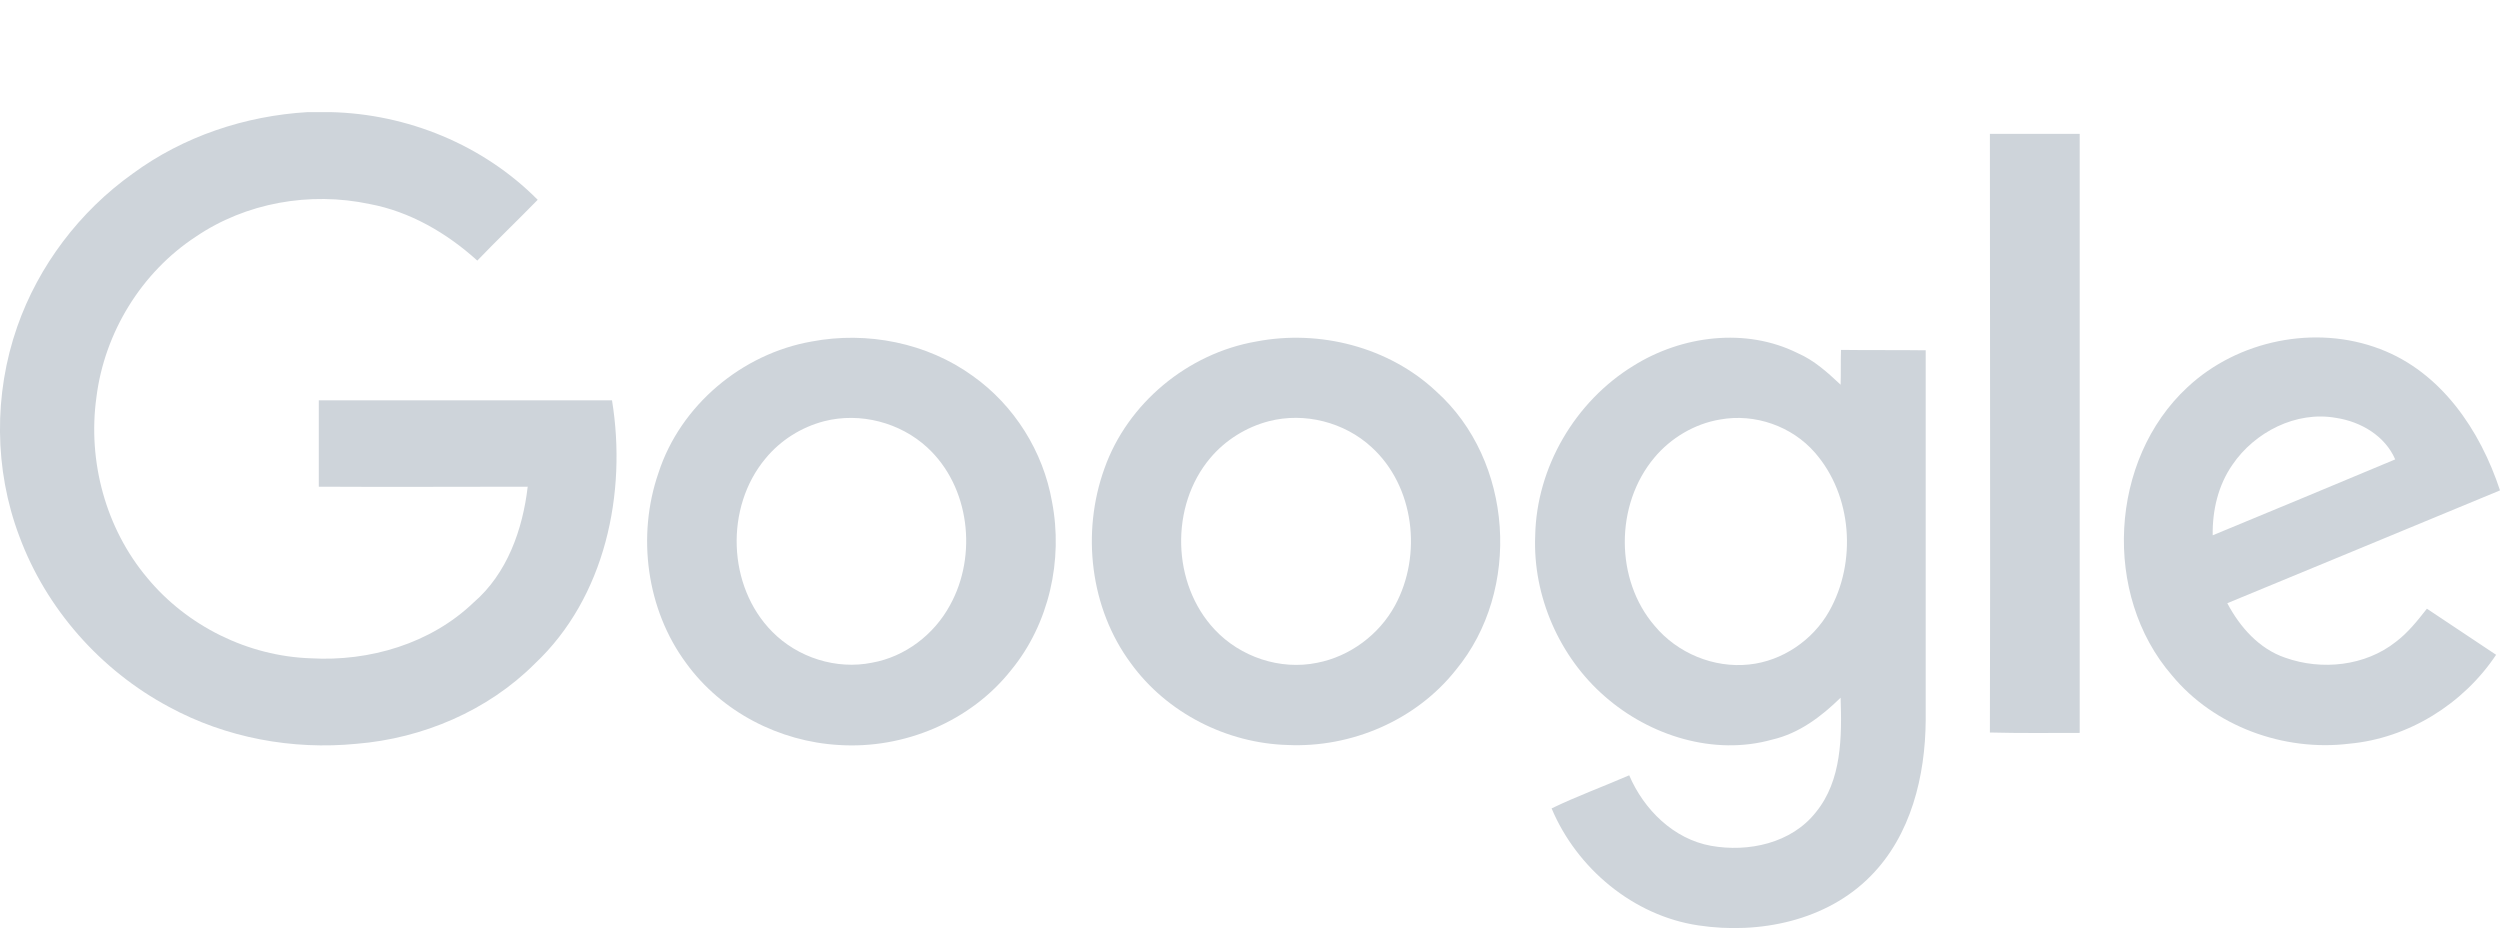
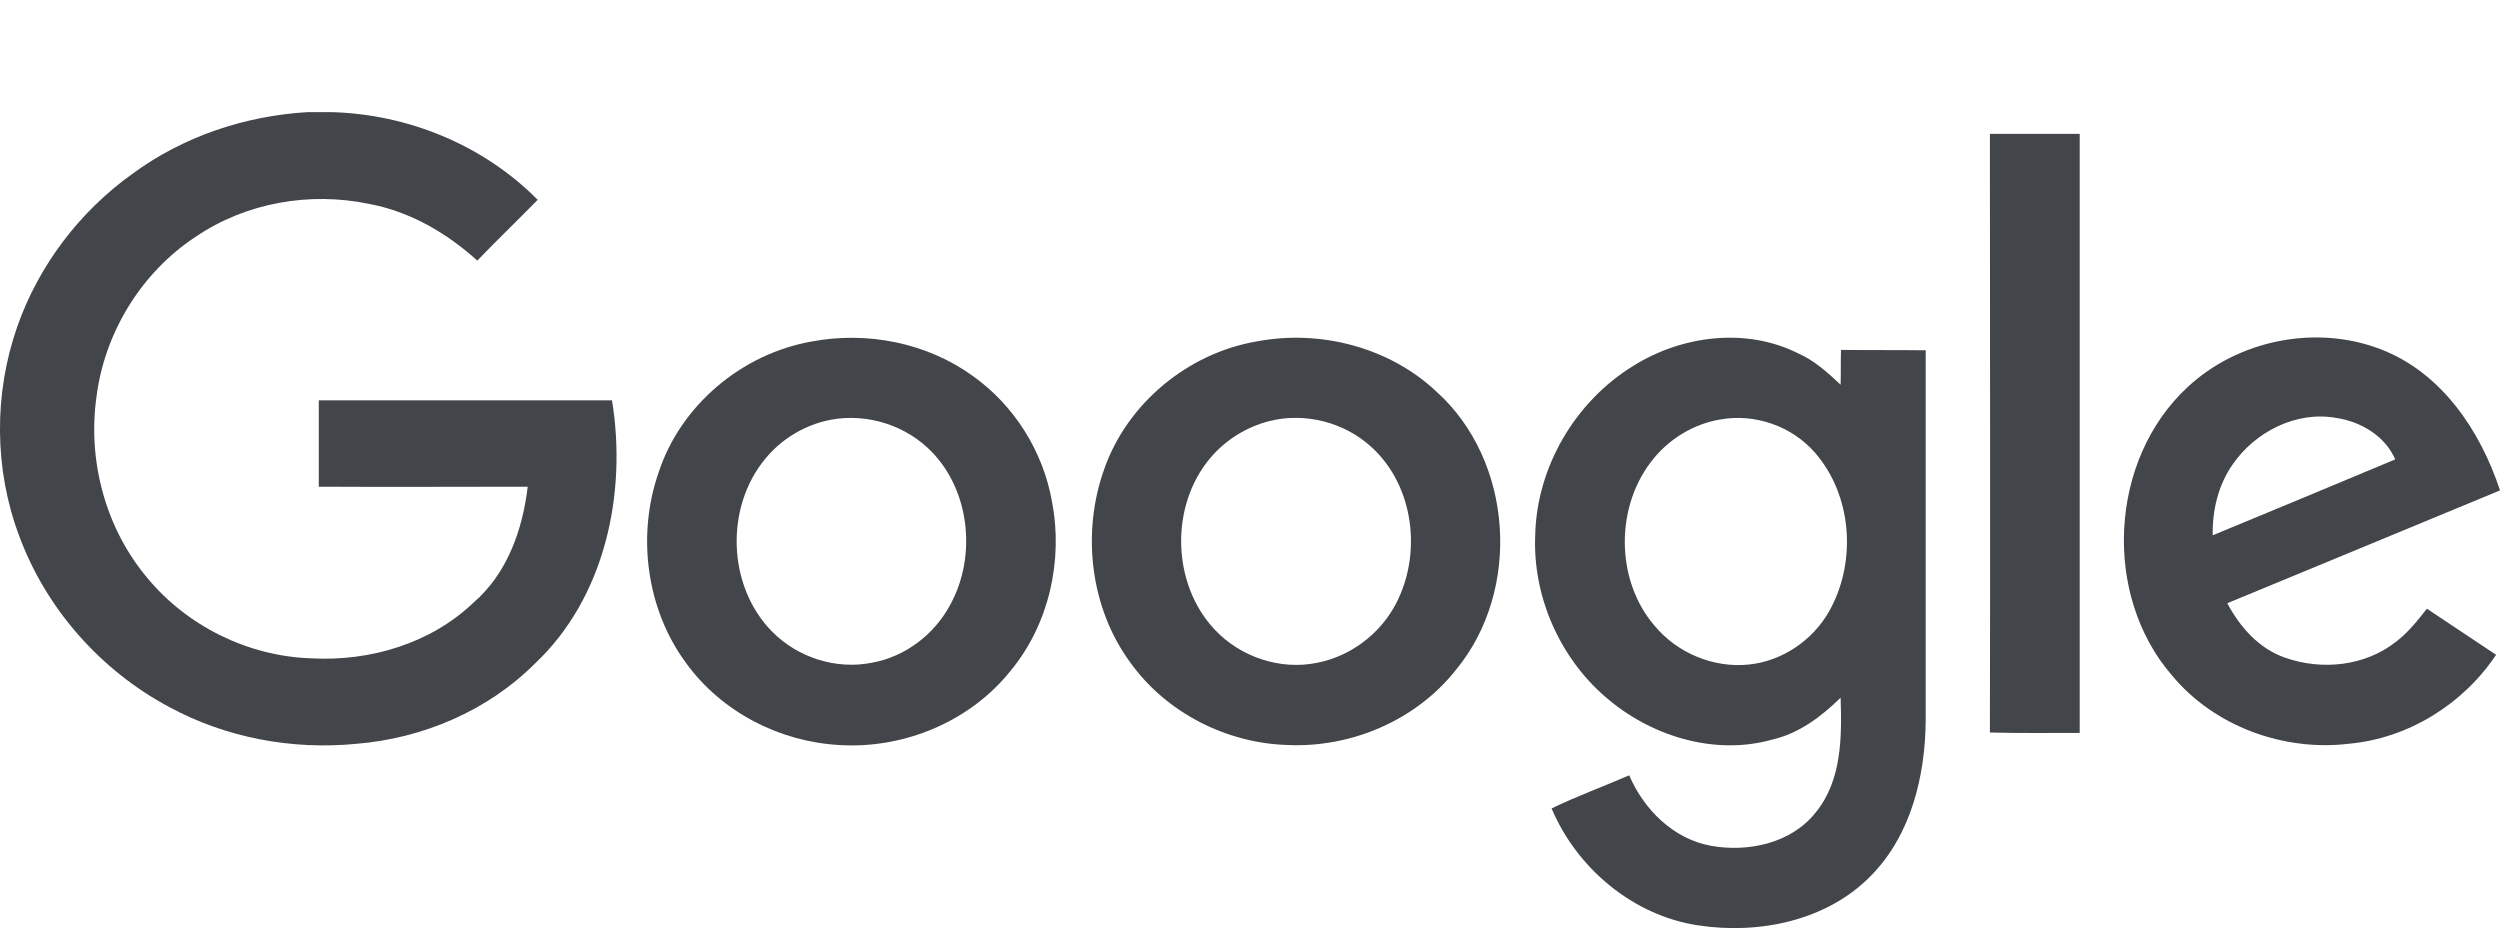
<svg xmlns="http://www.w3.org/2000/svg" version="1.1" id="Layer_1" x="0px" y="0px" viewBox="0 0 2500 928" style="enable-background:new 0 0 2500 928;" xml:space="preserve">
  <style type="text/css">
- 	.st0{fill:#CED4DA;}
+ 	.st0{fill:#424549;}
</style>
  <path class="st0" d="M307.9,112.1h22.2c77.2,1.7,153.1,32.7,207.6,87.7c-20.1,20.6-40.7,40.3-60.4,60.8  c-30.6-27.7-67.5-49.1-107.8-56.6c-59.6-12.6-123.7-1.3-173.7,32.7c-54.5,35.7-91.4,96.1-99.4,160.7c-8.8,63.8,9.2,130.9,50.8,180.4  c39.8,48.2,100.7,78.4,163.6,80.5c58.7,3.4,120-14.7,162.8-55.8c33.6-28.9,49.1-73,54.1-115.8c-69.6,0-139.3,0.4-208.9,0v-86.4H612  c15.1,92.7-6.7,197.1-77.2,263.4c-47,47-112,74.7-178.3,80.1c-64.2,6.3-130.5-5.9-187.5-36.9c-68.4-36.5-122.9-98.2-149.7-170.7  C-5.9,469.5-6.3,394,17.2,326.8c21.4-61.2,62.5-115.4,115.4-153.1C183.3,136.4,245,115.8,307.9,112.1z" />
  <path class="st0" d="M1989.9,133.9h89.8v599c-29.8,0-60,0.4-89.8-0.4C1990.4,533.2,1989.9,333.5,1989.9,133.9L1989.9,133.9z" />
  <path class="st0" d="M811.7,341.5C867,331,927,342.8,972.7,375.9c41.5,29.4,70.5,75.5,79.3,125.8c11.3,58.3-2.9,122.1-40.7,168.2  c-40.7,51.6-107.4,79.3-172.4,75.1c-59.6-3.4-117.4-33.1-152.7-81.8c-39.8-53.7-49.5-127.5-27.7-190.4  C680.4,405.3,742,353.7,811.7,341.5 M824.2,421.2c-22.7,5.9-43.6,18.9-58.7,37.3c-40.7,48.7-38.2,127.9,6.7,173.2  c25.6,26,64.2,38.2,99.8,31c33.1-5.9,62.1-28.1,78-57.5c27.7-49.9,19.7-118.7-22.7-157.7C900.2,422.5,860.3,412,824.2,421.2  L824.2,421.2z" />
  <path class="st0" d="M1256.3,341.5c63.3-12.2,132.6,5.5,179.9,49.9c77.2,69.2,85.6,198.8,19.7,278.5c-39.8,50.3-104.4,78-168.2,75.1  c-60.8-1.7-120.8-31.9-156.9-81.8c-40.7-54.9-49.5-130.5-26.4-194.6C1127.5,403.2,1187.9,353.3,1256.3,341.5 M1268.9,421.2  c-22.7,5.9-43.6,18.9-58.7,36.9c-40.3,47.8-38.6,125.8,4.6,171.6c25.6,27.3,65.4,40.7,102.3,33.1c32.7-6.3,62.1-28.1,78-57.5  c27.3-50.3,19.3-119.1-23.5-158.1C1344.4,422.1,1304.5,412,1268.9,421.2L1268.9,421.2z" />
  <path class="st0" d="M1633.4,365.8c48.2-30.2,112.4-38.6,164.4-12.6c16.4,7.1,29.8,19.3,42.8,31.5c0.4-11.3,0-23.1,0.4-34.8  c28.1,0.4,56.2,0,84.7,0.4v370c-0.4,55.8-14.7,114.9-54.9,155.6c-44,44.9-111.6,58.7-172.4,49.5c-65-9.6-121.6-57-146.8-117  c25.2-12.2,51.6-21.8,77.6-33.1c14.7,34.4,44.5,63.8,81.8,70.5c37.3,6.7,80.5-2.5,104.9-33.6c26-31.9,26-75.5,24.7-114.5  c-19.3,18.9-41.5,35.7-68.4,41.9c-58.3,16.4-122.5-3.8-167.4-43.2c-45.3-39.4-72.1-100.3-69.6-160.7  C1536.5,467.4,1575.1,401.5,1633.4,365.8 M1720.2,419.5c-25.6,4.2-49.5,18.5-65.9,38.2c-39.4,47-39.4,122.1,0.4,168.2  c22.7,27.3,59.1,42.4,94.4,38.6c33.1-3.4,63.8-24.3,80.1-53.3c27.7-49.1,23.1-115.8-14.3-158.6  C1791.9,426.2,1755,413.2,1720.2,419.5L1720.2,419.5z" />
  <path class="st0" d="M2187.5,387.2c50.3-47,127.9-62.9,192.5-38.2c61.2,23.1,100.3,81.4,120,141.4c-91,37.8-181.6,75.1-272.7,112.8  c12.6,23.9,31.9,45.7,57.9,54.5c36.5,13,80.1,8.4,110.7-15.9c12.2-9.2,21.8-21.4,31-33.1c23.1,15.5,46.1,30.6,69.2,46.1  c-32.7,49.1-87.7,83.5-146.8,88.9c-65.4,8-135.1-17.2-177.4-68.4C2102.3,594.9,2109.1,459.8,2187.5,387.2 M2232.4,464.8  c-14.3,20.6-20.1,45.7-19.7,70.5c60.8-25.2,121.6-50.3,182.5-75.9c-10.1-23.5-34.4-37.8-59.1-41.5  C2296.1,410.7,2254.6,432.1,2232.4,464.8z" />
</svg>
